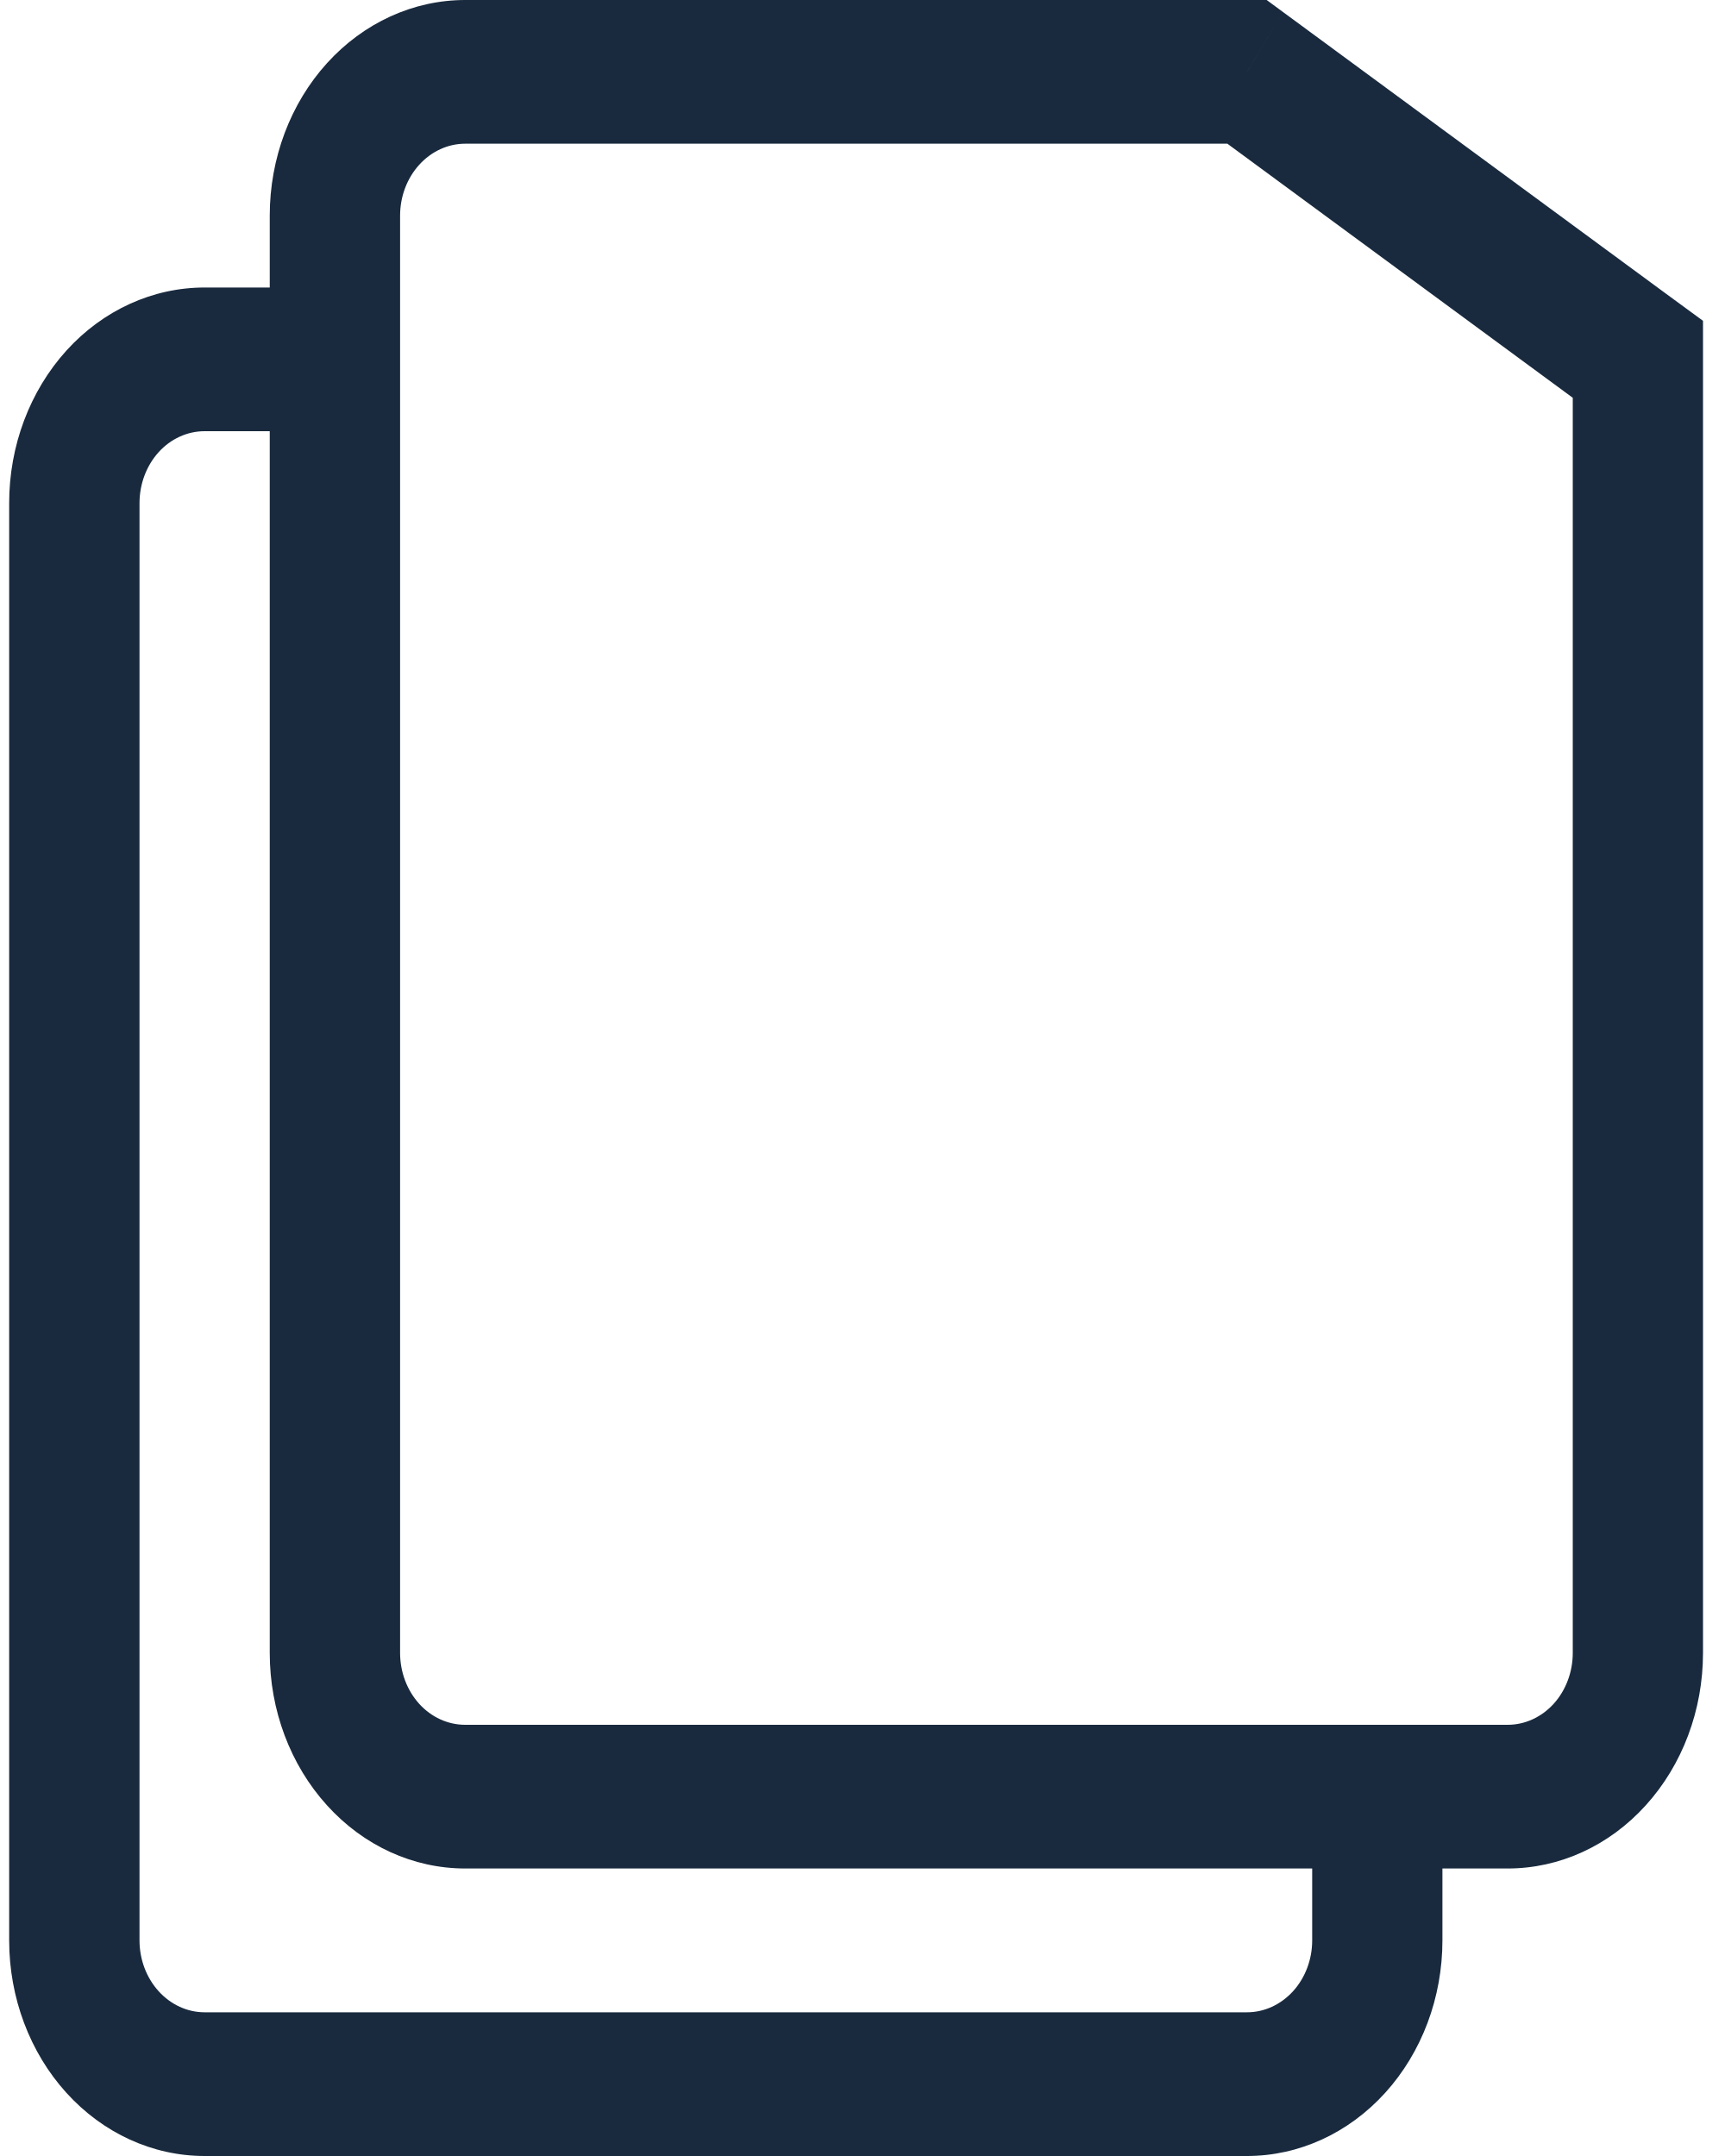
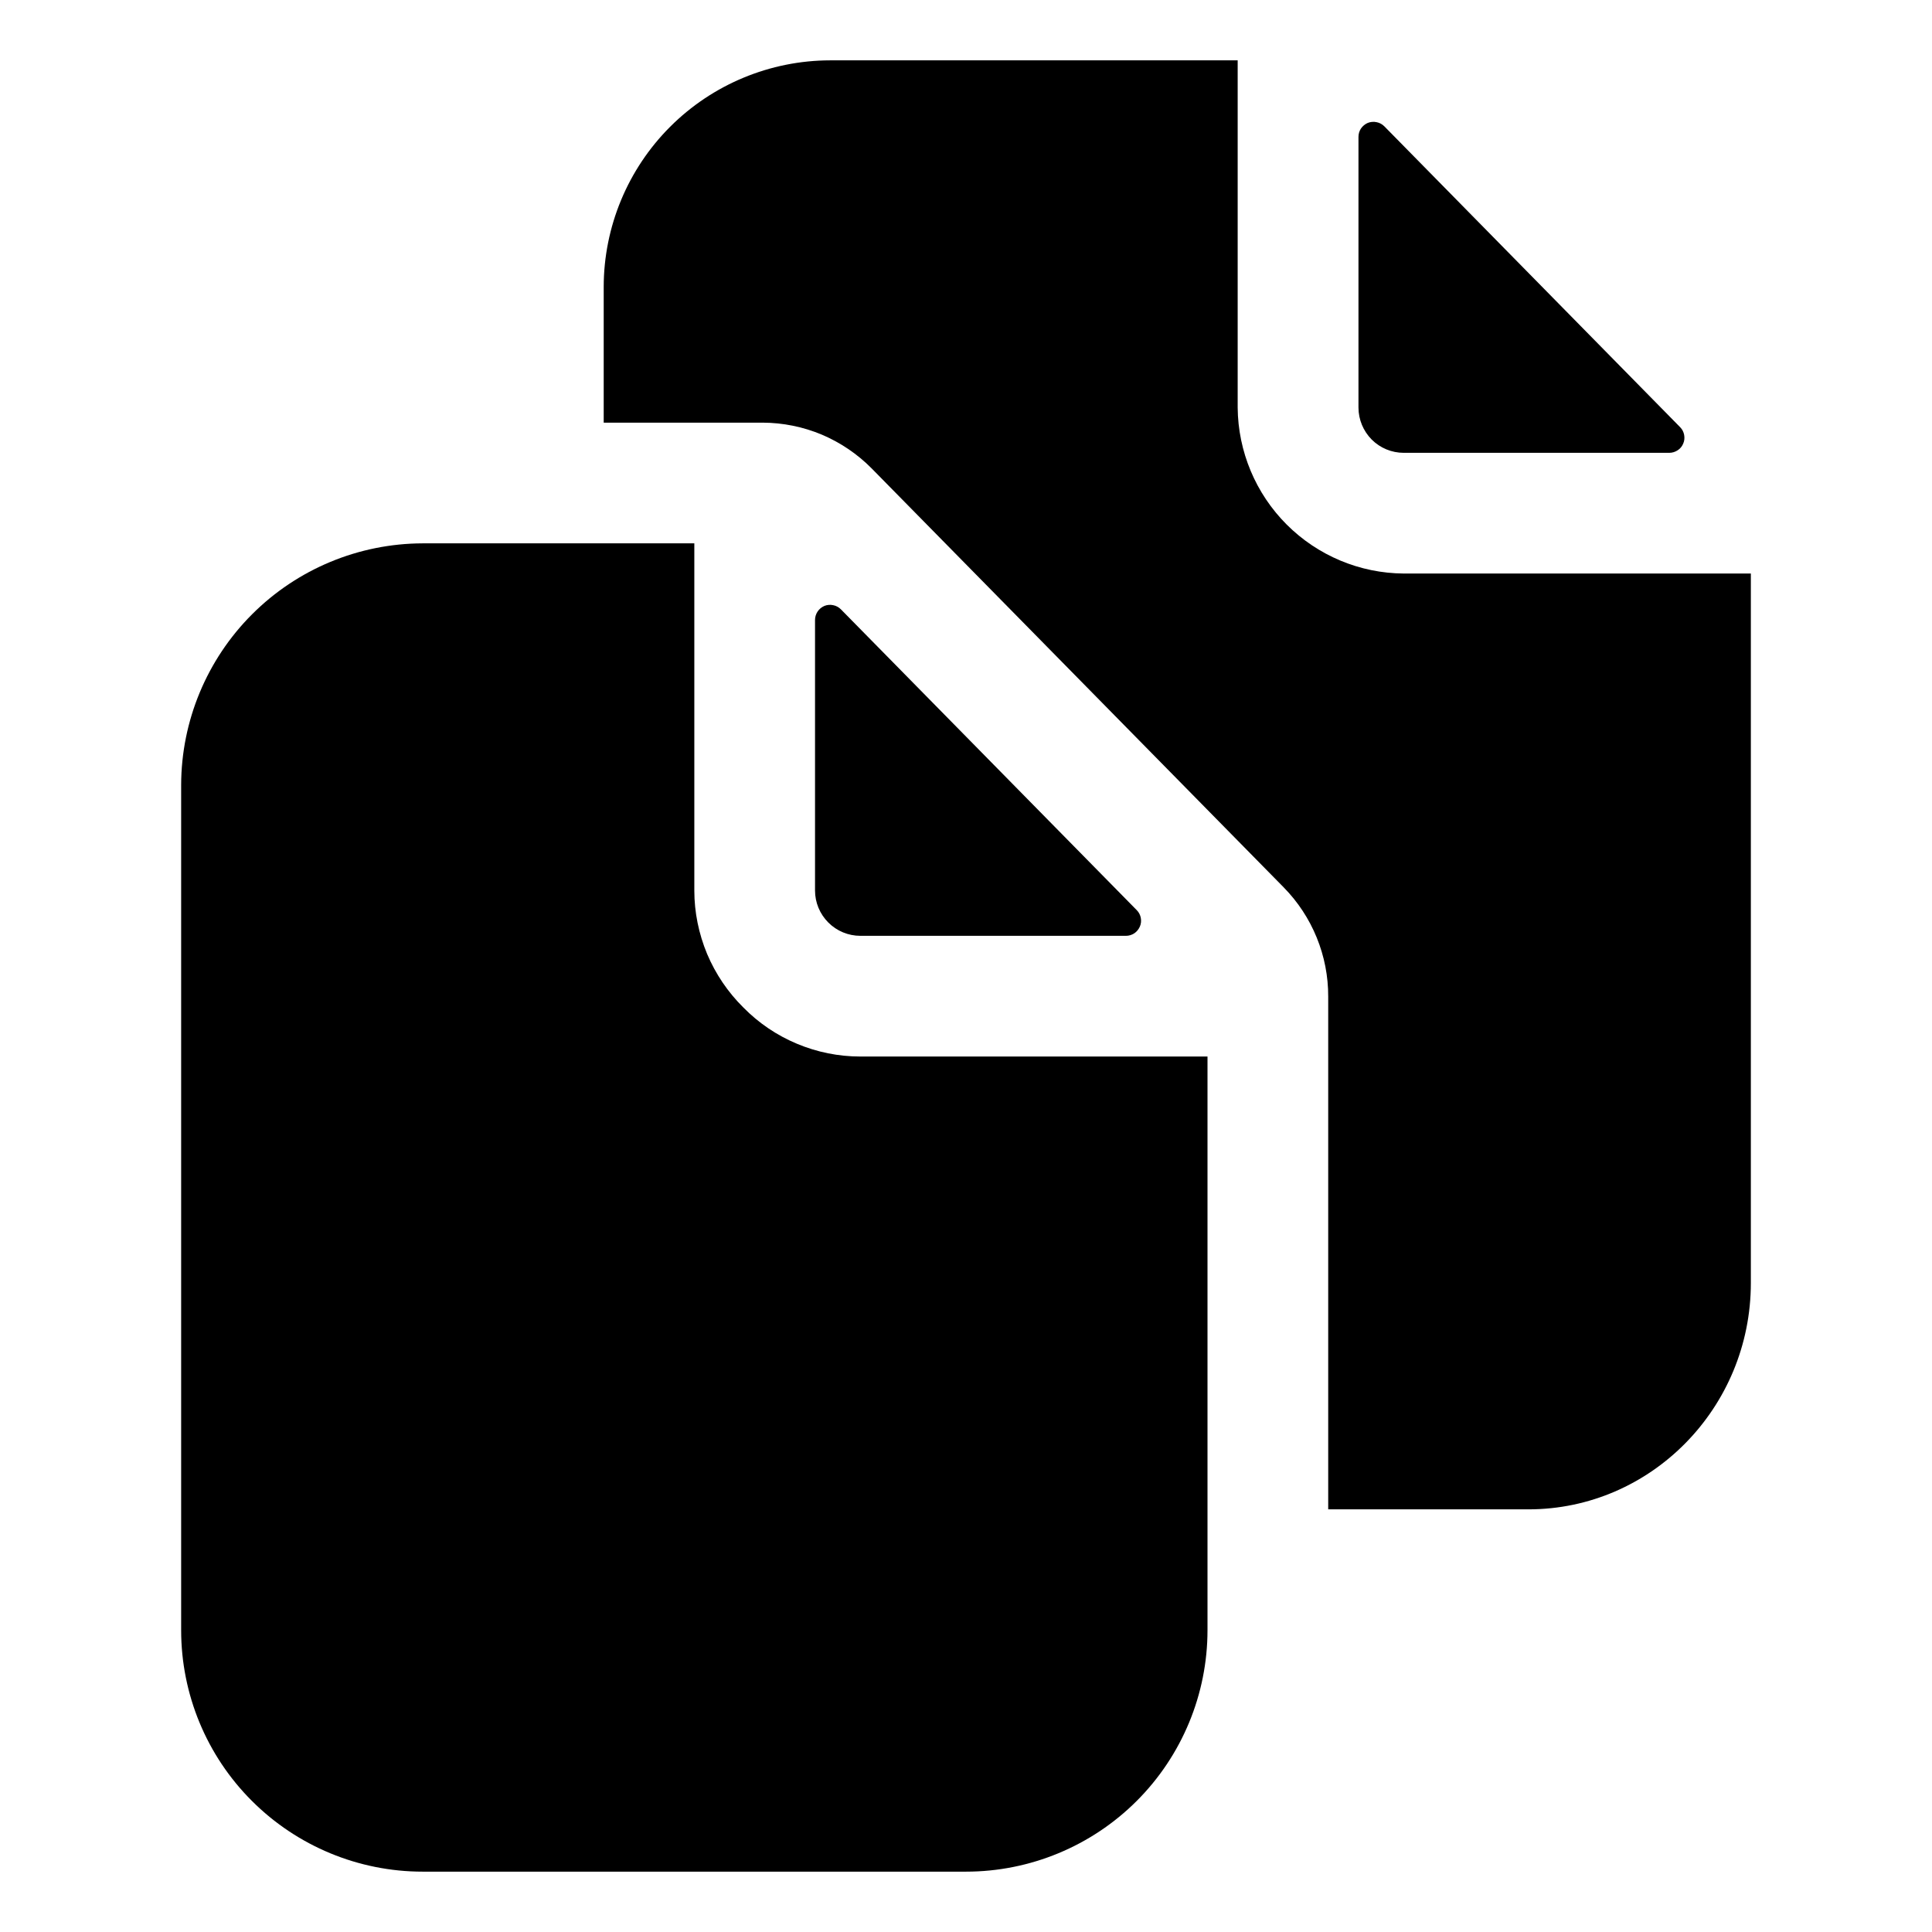
- <svg xmlns="http://www.w3.org/2000/svg" viewBox="0 0 16 20" fill="none">
-   <path d="M11.566 0.667L11.901 0.112L11.749 0H11.566V0.667ZM15.192 3.333H15.796V2.976L15.527 2.779L15.192 3.333ZM13.984 16H4.315V17.333H13.984V16ZM3.711 15.333V2H2.502V15.333H3.711ZM4.315 1.333H11.566V0H4.315V1.333ZM14.588 3.333V15.333H15.796V3.333H14.588ZM11.232 1.221L14.857 3.888L15.527 2.779L11.901 0.112L11.232 1.221ZM4.315 16C4.155 16 4.001 15.93 3.888 15.805C3.775 15.68 3.711 15.51 3.711 15.333H2.502C2.502 15.864 2.693 16.372 3.033 16.747C3.373 17.123 3.834 17.333 4.315 17.333V16ZM13.984 17.333C14.464 17.333 14.925 17.123 15.265 16.747C15.605 16.372 15.796 15.864 15.796 15.333H14.588C14.588 15.51 14.524 15.68 14.411 15.805C14.297 15.93 14.144 16 13.984 16V17.333ZM3.711 2C3.711 1.823 3.775 1.654 3.888 1.529C4.001 1.404 4.155 1.333 4.315 1.333V0C3.834 0 3.373 0.211 3.033 0.586C2.693 0.961 2.502 1.47 2.502 2H3.711ZM0.085 4.667V18H1.294V4.667H0.085ZM1.898 20H11.566V18.667H1.898V20ZM1.898 4H3.107V2.667H1.898V4ZM13.379 18V16.667H12.171V18H13.379ZM11.566 20C12.047 20 12.508 19.789 12.848 19.414C13.188 19.039 13.379 18.53 13.379 18H12.171C12.171 18.177 12.107 18.346 11.994 18.471C11.88 18.596 11.727 18.667 11.566 18.667V20ZM0.085 18C0.085 18.53 0.276 19.039 0.616 19.414C0.956 19.789 1.417 20 1.898 20V18.667C1.738 18.667 1.584 18.596 1.471 18.471C1.358 18.346 1.294 18.177 1.294 18H0.085ZM1.294 4.667C1.294 4.49 1.358 4.32 1.471 4.195C1.584 4.07 1.738 4 1.898 4V2.667C1.417 2.667 0.956 2.877 0.616 3.252C0.276 3.628 0.085 4.136 0.085 4.667H1.294Z" fill="#192A3E" />
+ <svg xmlns="http://www.w3.org/2000/svg" viewBox="0 0 21 21">
+   <path d="M12.239 10.172C12.271 10.172 12.303 10.162 12.329 10.145C12.356 10.127 12.377 10.101 12.39 10.071C12.403 10.042 12.406 10.009 12.4 9.977C12.394 9.945 12.379 9.916 12.356 9.893L9.14 6.623C9.117 6.6 9.088 6.584 9.056 6.578C9.024 6.571 8.991 6.574 8.961 6.586C8.931 6.599 8.905 6.62 8.887 6.647C8.869 6.674 8.859 6.706 8.859 6.738V9.68C8.859 9.81 8.911 9.935 9.004 10.028C9.096 10.12 9.221 10.172 9.352 10.172H12.239Z" />
+   <path d="M8.08 10.951C7.912 10.785 7.778 10.587 7.686 10.369C7.595 10.15 7.547 9.916 7.547 9.68V5.906H4.594C3.898 5.908 3.232 6.185 2.74 6.677C2.248 7.169 1.971 7.836 1.969 8.531V17.719C1.969 18.415 2.245 19.083 2.738 19.575C3.23 20.067 3.898 20.344 4.594 20.344H10.5C11.196 20.344 11.864 20.067 12.356 19.575C12.848 19.083 13.125 18.415 13.125 17.719V11.484H9.352C9.115 11.484 8.881 11.437 8.662 11.345C8.444 11.254 8.246 11.12 8.08 10.951ZM15.258 4.922H18.145C18.177 4.922 18.209 4.912 18.236 4.894C18.263 4.877 18.284 4.851 18.296 4.821C18.309 4.792 18.312 4.759 18.306 4.727C18.3 4.695 18.285 4.666 18.262 4.643L15.047 1.373C15.024 1.35 14.995 1.334 14.963 1.328C14.931 1.321 14.898 1.324 14.867 1.336C14.837 1.349 14.812 1.37 14.793 1.397C14.775 1.424 14.766 1.456 14.766 1.488V4.43C14.766 4.56 14.818 4.685 14.91 4.778C15.002 4.87 15.127 4.922 15.258 4.922Z" />
+   <path d="M15.258 6.234C14.78 6.231 14.323 6.039 13.986 5.702C13.648 5.364 13.457 4.907 13.453 4.43V0.656H9.023C8.371 0.657 7.745 0.917 7.284 1.378C6.823 1.839 6.563 2.465 6.562 3.117V4.594H8.29C8.511 4.595 8.729 4.639 8.932 4.724C9.135 4.81 9.32 4.935 9.475 5.092L13.952 9.644C14.264 9.961 14.439 10.389 14.437 10.834V16.406H16.613C17.946 16.406 19.031 15.302 19.031 13.945V6.234H15.258Z" />
</svg>
